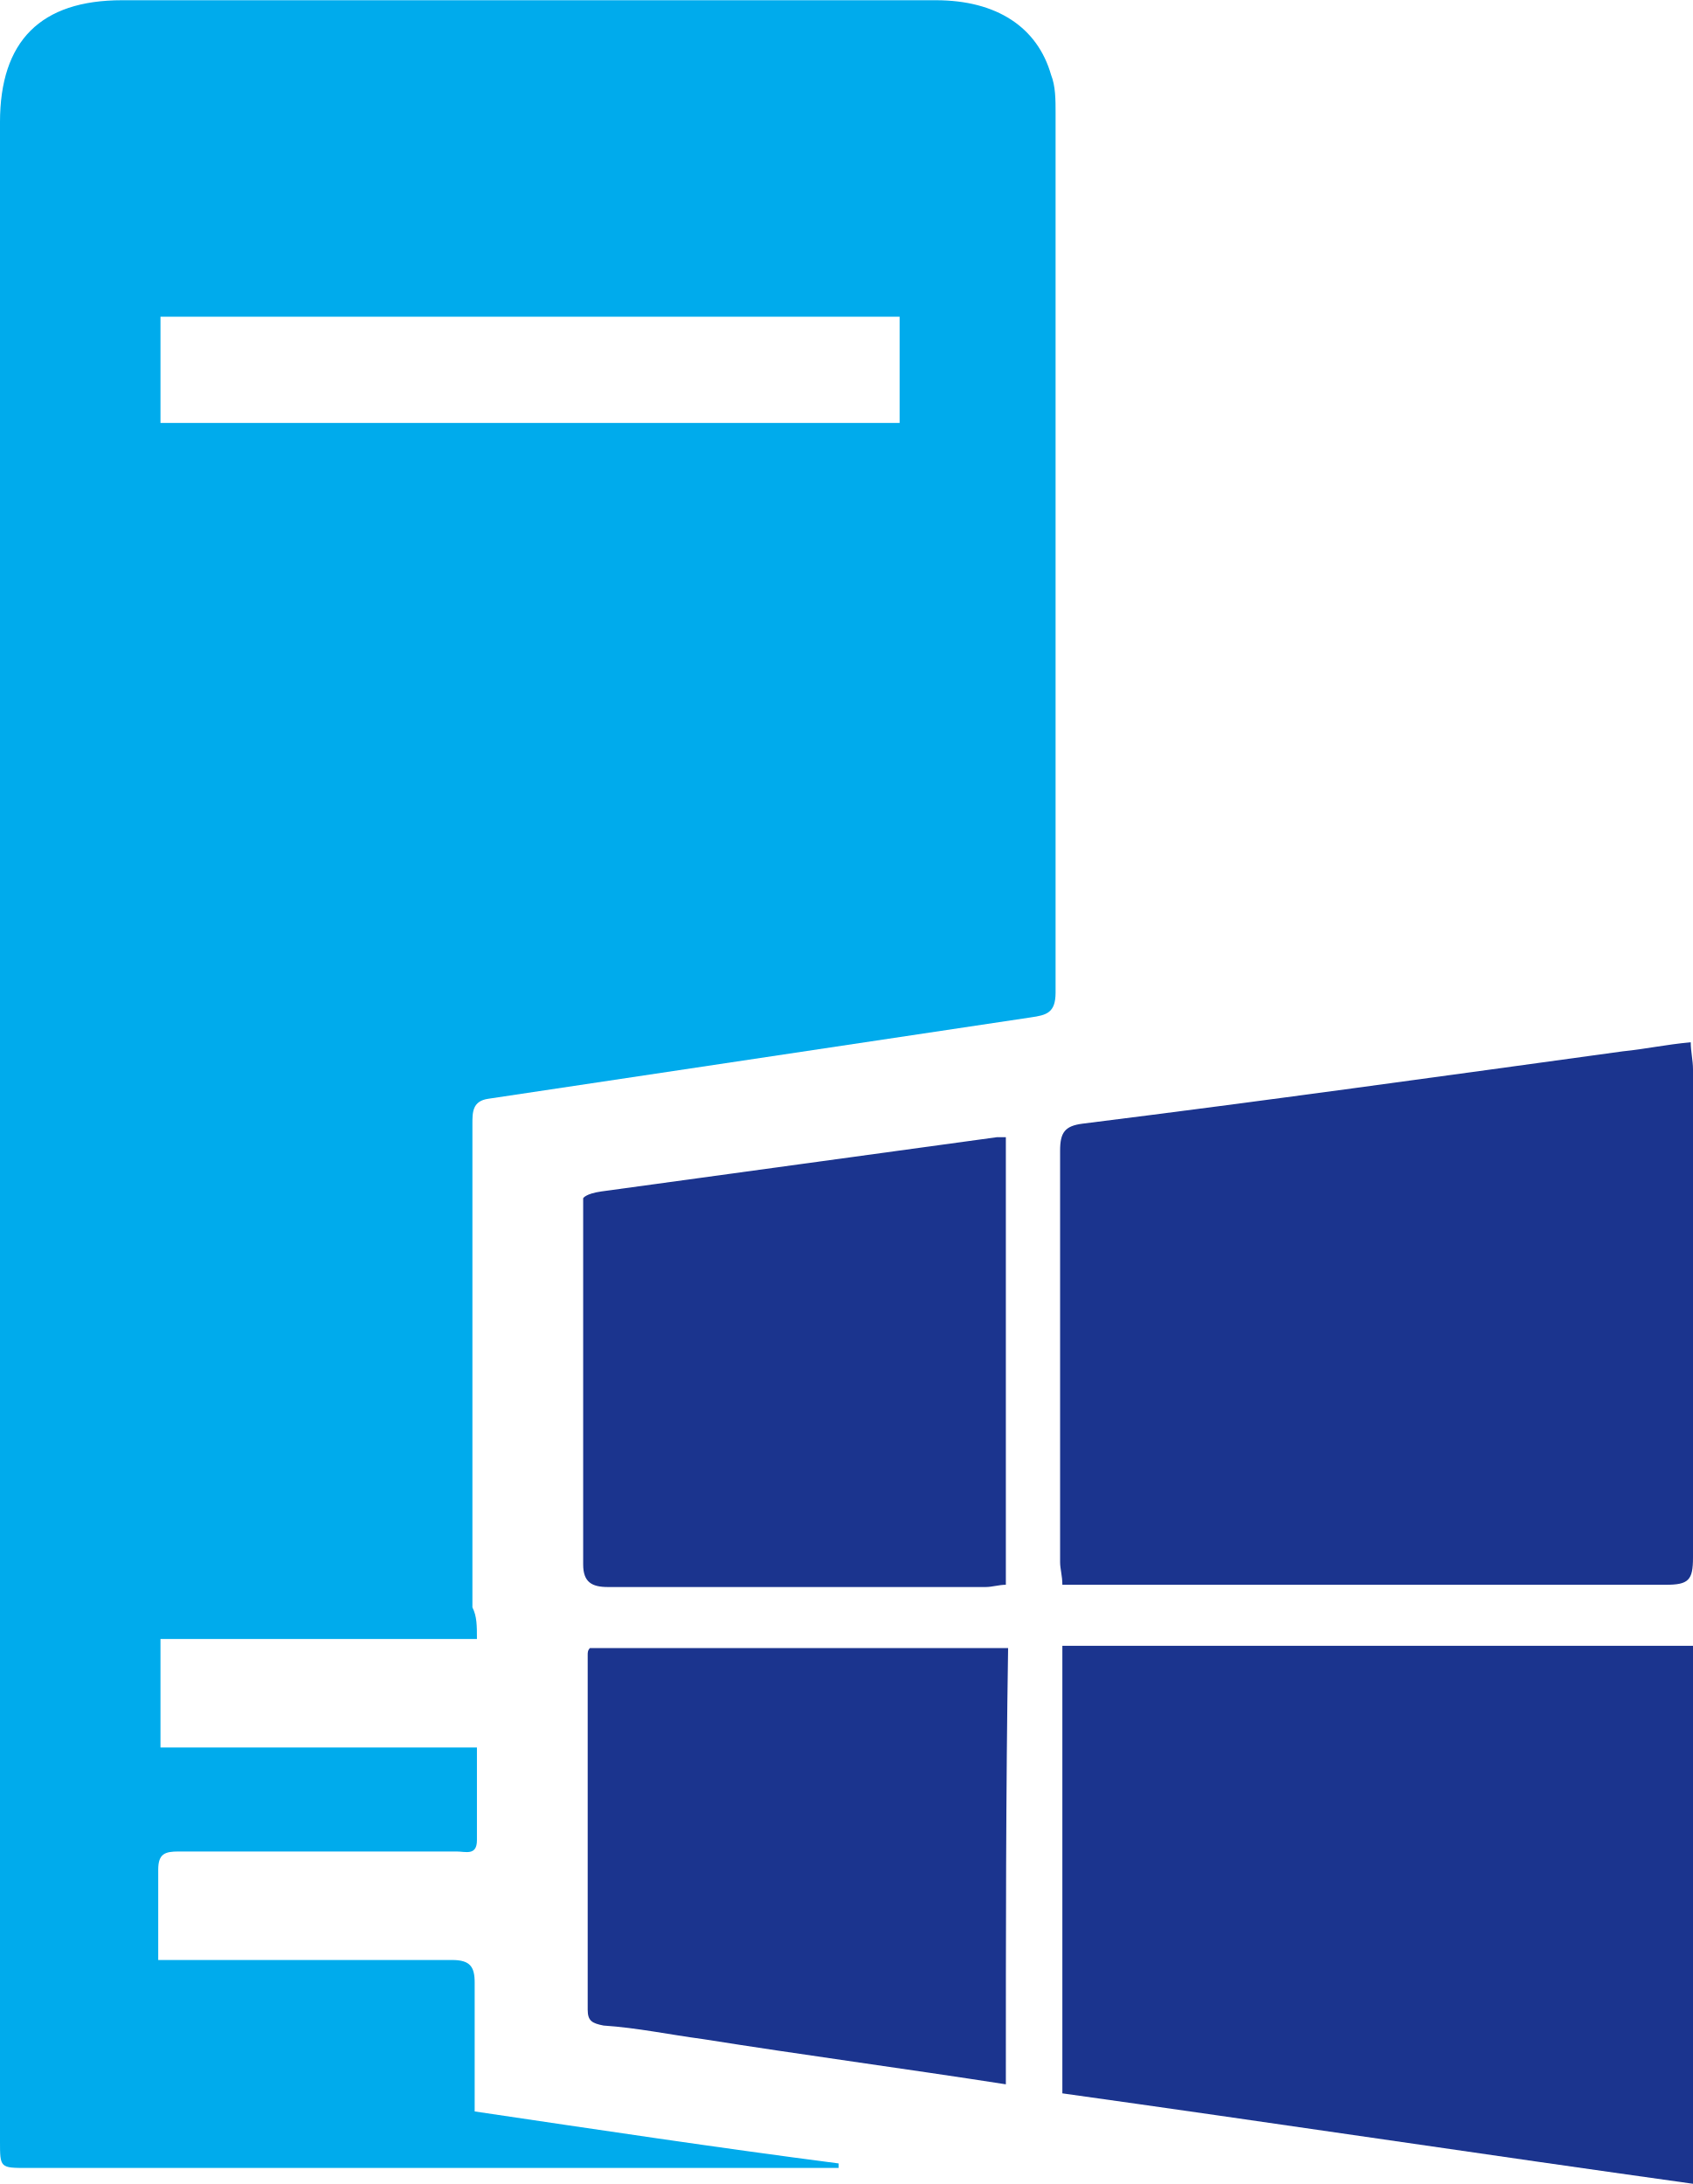
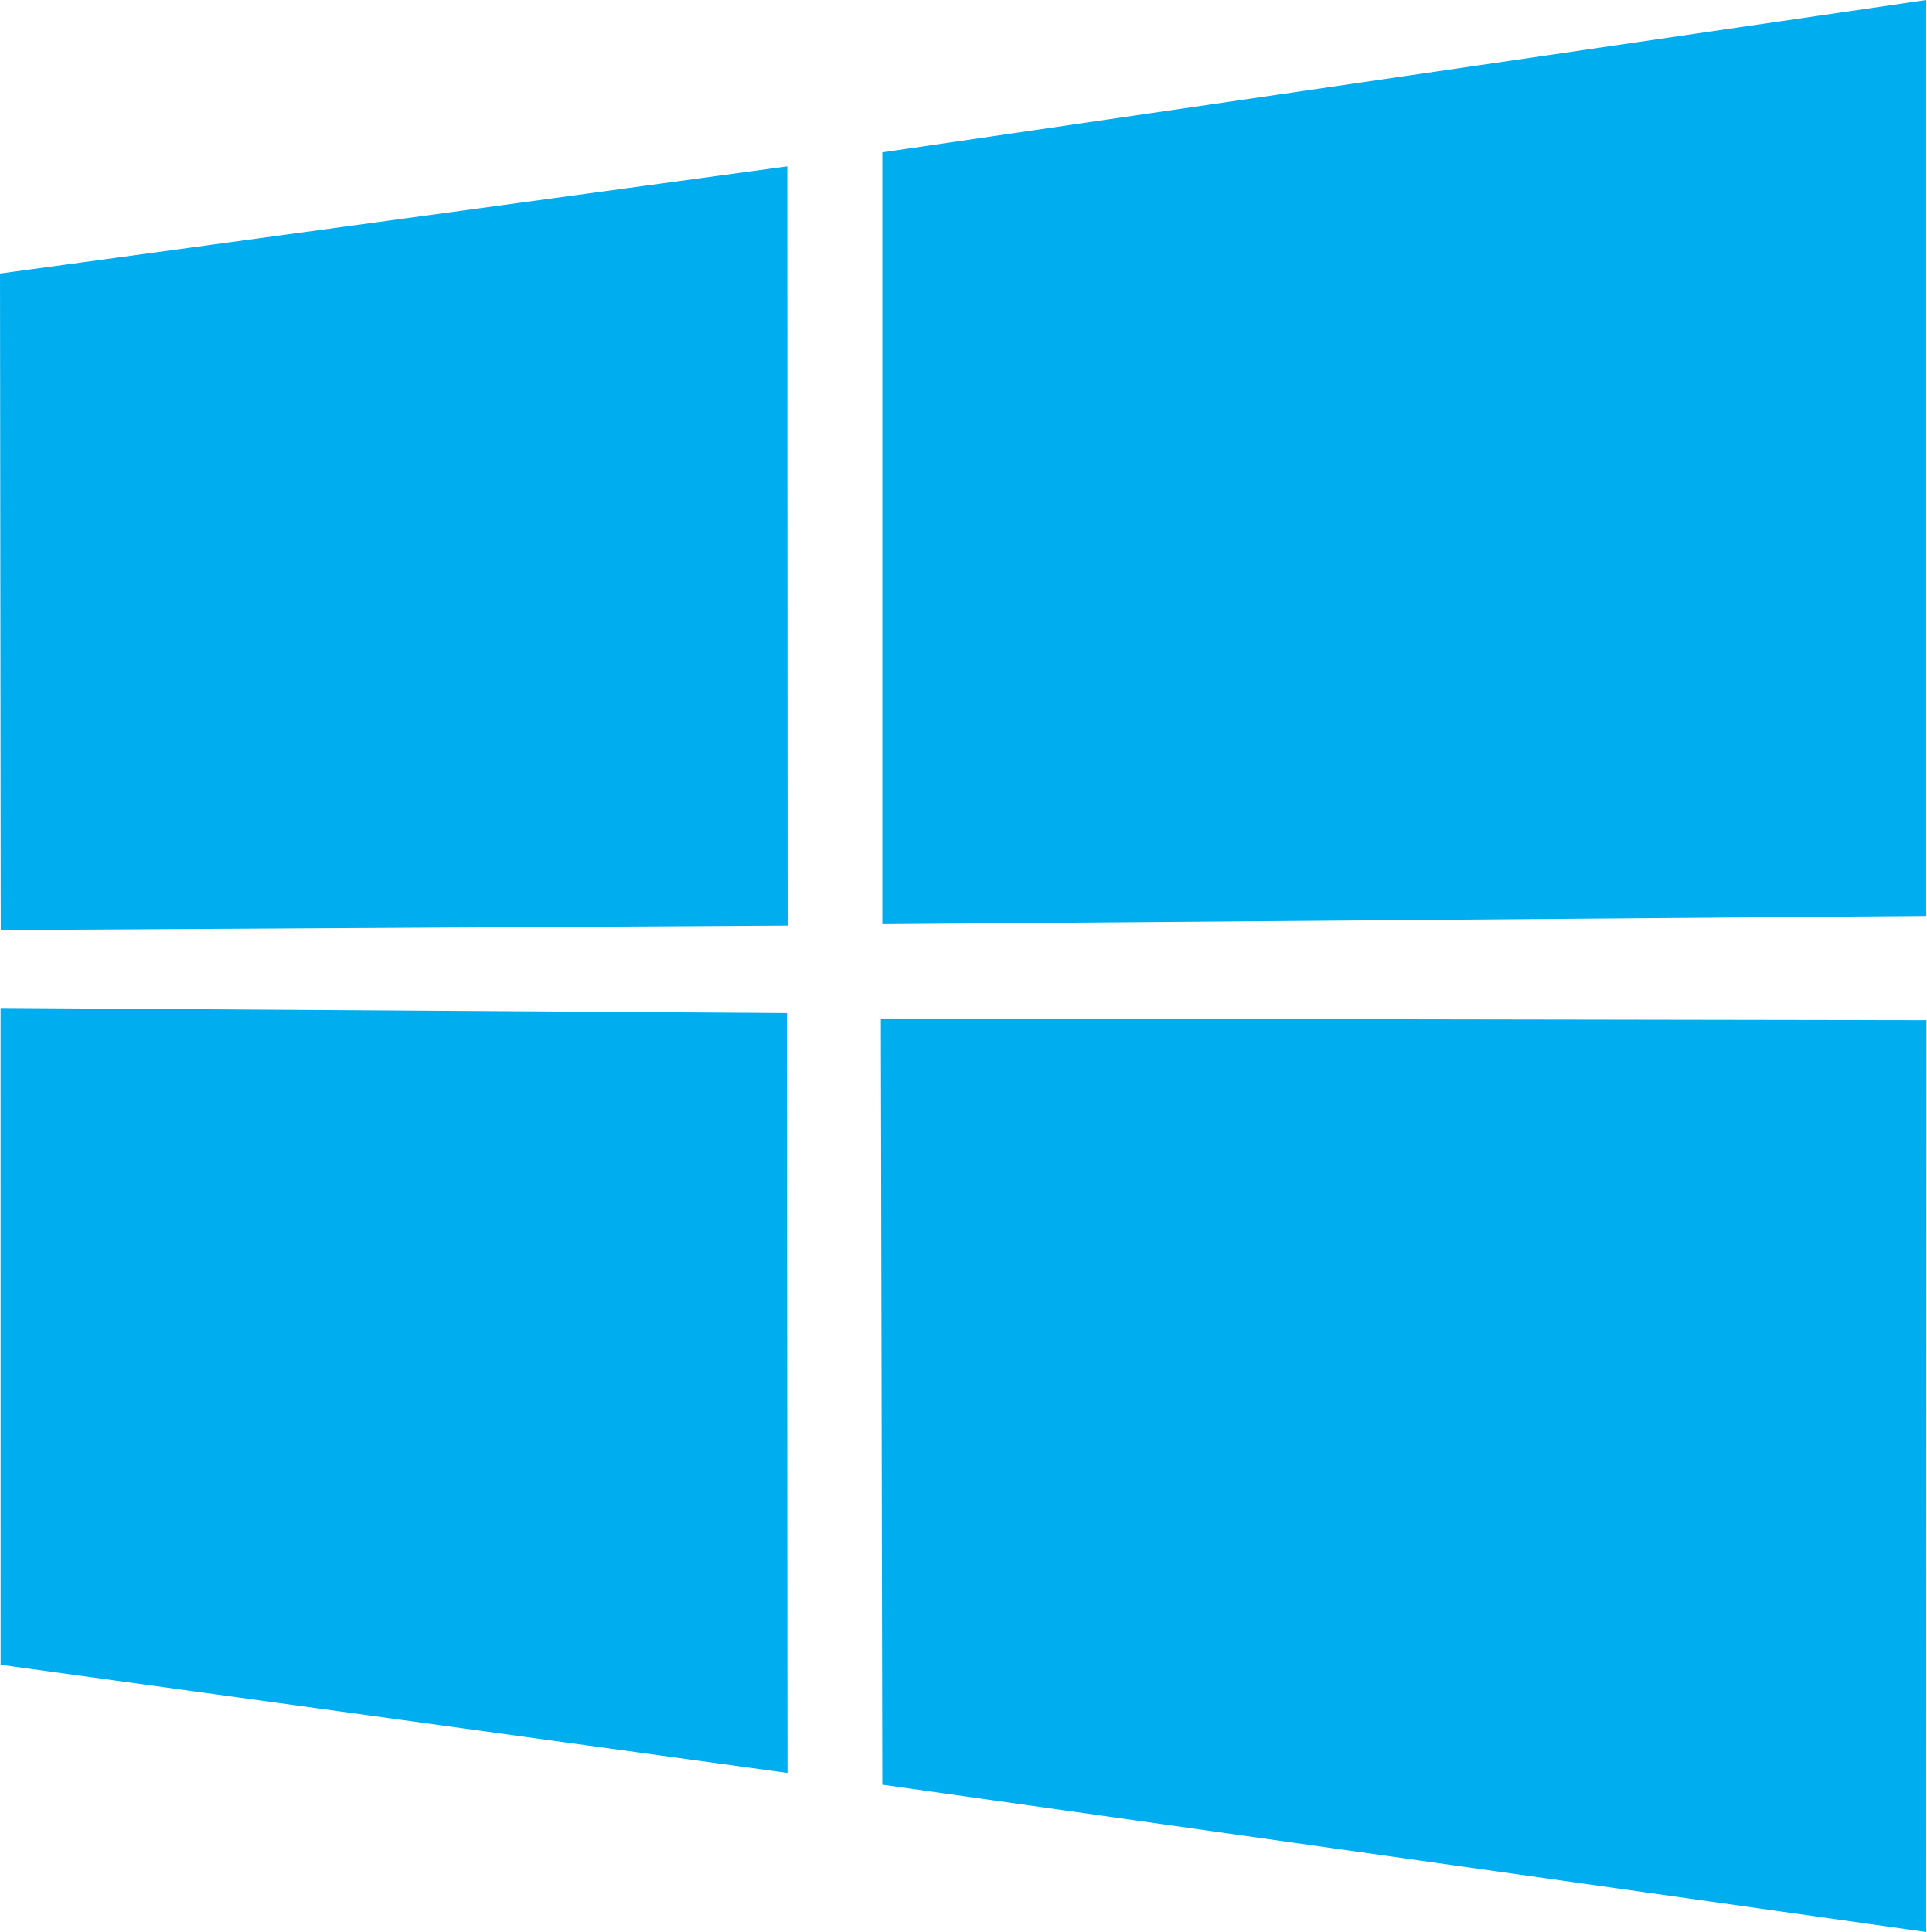
- <svg xmlns="http://www.w3.org/2000/svg" width="1938" height="2500" viewBox="0 0 1034.848 1334.666">
-   <path fill="#00ABEC" d="M291.525 1001.69H98.094v66.319h193.431v56.646c0 9.671-6.908 6.907-12.437 6.907H109.146c-8.289 0-12.434 1.381-12.434 11.053v55.268H276.326c11.052 0 13.816 4.145 13.816 13.815v78.752c74.607 11.056 147.834 22.106 222.441 31.778v2.764H16.576c-16.58 0-16.58 0-16.58-16.58V74.606C-.001 24.868 24.867 0 74.606 0h497.39c37.305 0 62.175 16.58 70.464 45.596 2.765 6.907 2.765 15.196 2.765 23.487V606.54c0 12.437-5.527 13.816-15.199 15.197l-331.594 49.739c-9.671 1.383-9.671 8.291-9.671 15.198v295.673c2.764 5.528 2.764 11.052 2.764 19.343zM98.095 258.366h451.796V193.43H98.095v64.936z" />
-   <path fill="#1B348E" d="M649.369 968.531c0-5.526-1.38-9.672-1.38-13.815V703.257c0-11.054 2.764-15.199 13.815-16.58 110.53-13.816 219.681-29.016 330.212-44.213 13.815-1.383 26.251-4.146 41.45-5.526 0 5.526 1.381 11.052 1.381 16.58v298.435c0 13.816-2.765 16.58-16.58 16.58H663.185c-2.762-.002-8.289-.002-13.816-.002zM649.369 1279.399v-273.563h385.479v328.83c-128.494-17.963-256.985-37.307-385.479-55.267zM614.829 694.966v273.565c-4.145 0-8.291 1.381-12.436 1.381H371.66c-9.671 0-15.197-2.764-15.197-13.815V732.272s1.381-2.764 11.053-4.145c80.136-11.056 161.65-22.106 241.786-33.161h5.527zM614.829 1273.872c-62.174-9.672-124.347-17.96-185.138-27.632-20.728-2.764-40.067-6.908-60.794-8.289-6.908-1.383-9.671-2.764-9.671-9.672v-216.917c0-1.383 0-2.764 1.383-4.146h255.602c-1.382 87.044-1.382 176.849-1.382 266.656z" />
+ <svg xmlns="http://www.w3.org/2000/svg" viewBox="0 0 256 256.791">
+   <path fill="#00adef" d="M0 36.357 104.62 22.11l.045 100.914-104.57.595zm104.57 98.293.08 101.002L.081 221.275l-.006-87.302zm12.682-114.405L255.968 0v121.74l-138.716 1.1zM256 135.6l-.033 121.191-138.716-19.578-.194-101.84z" />
</svg>
